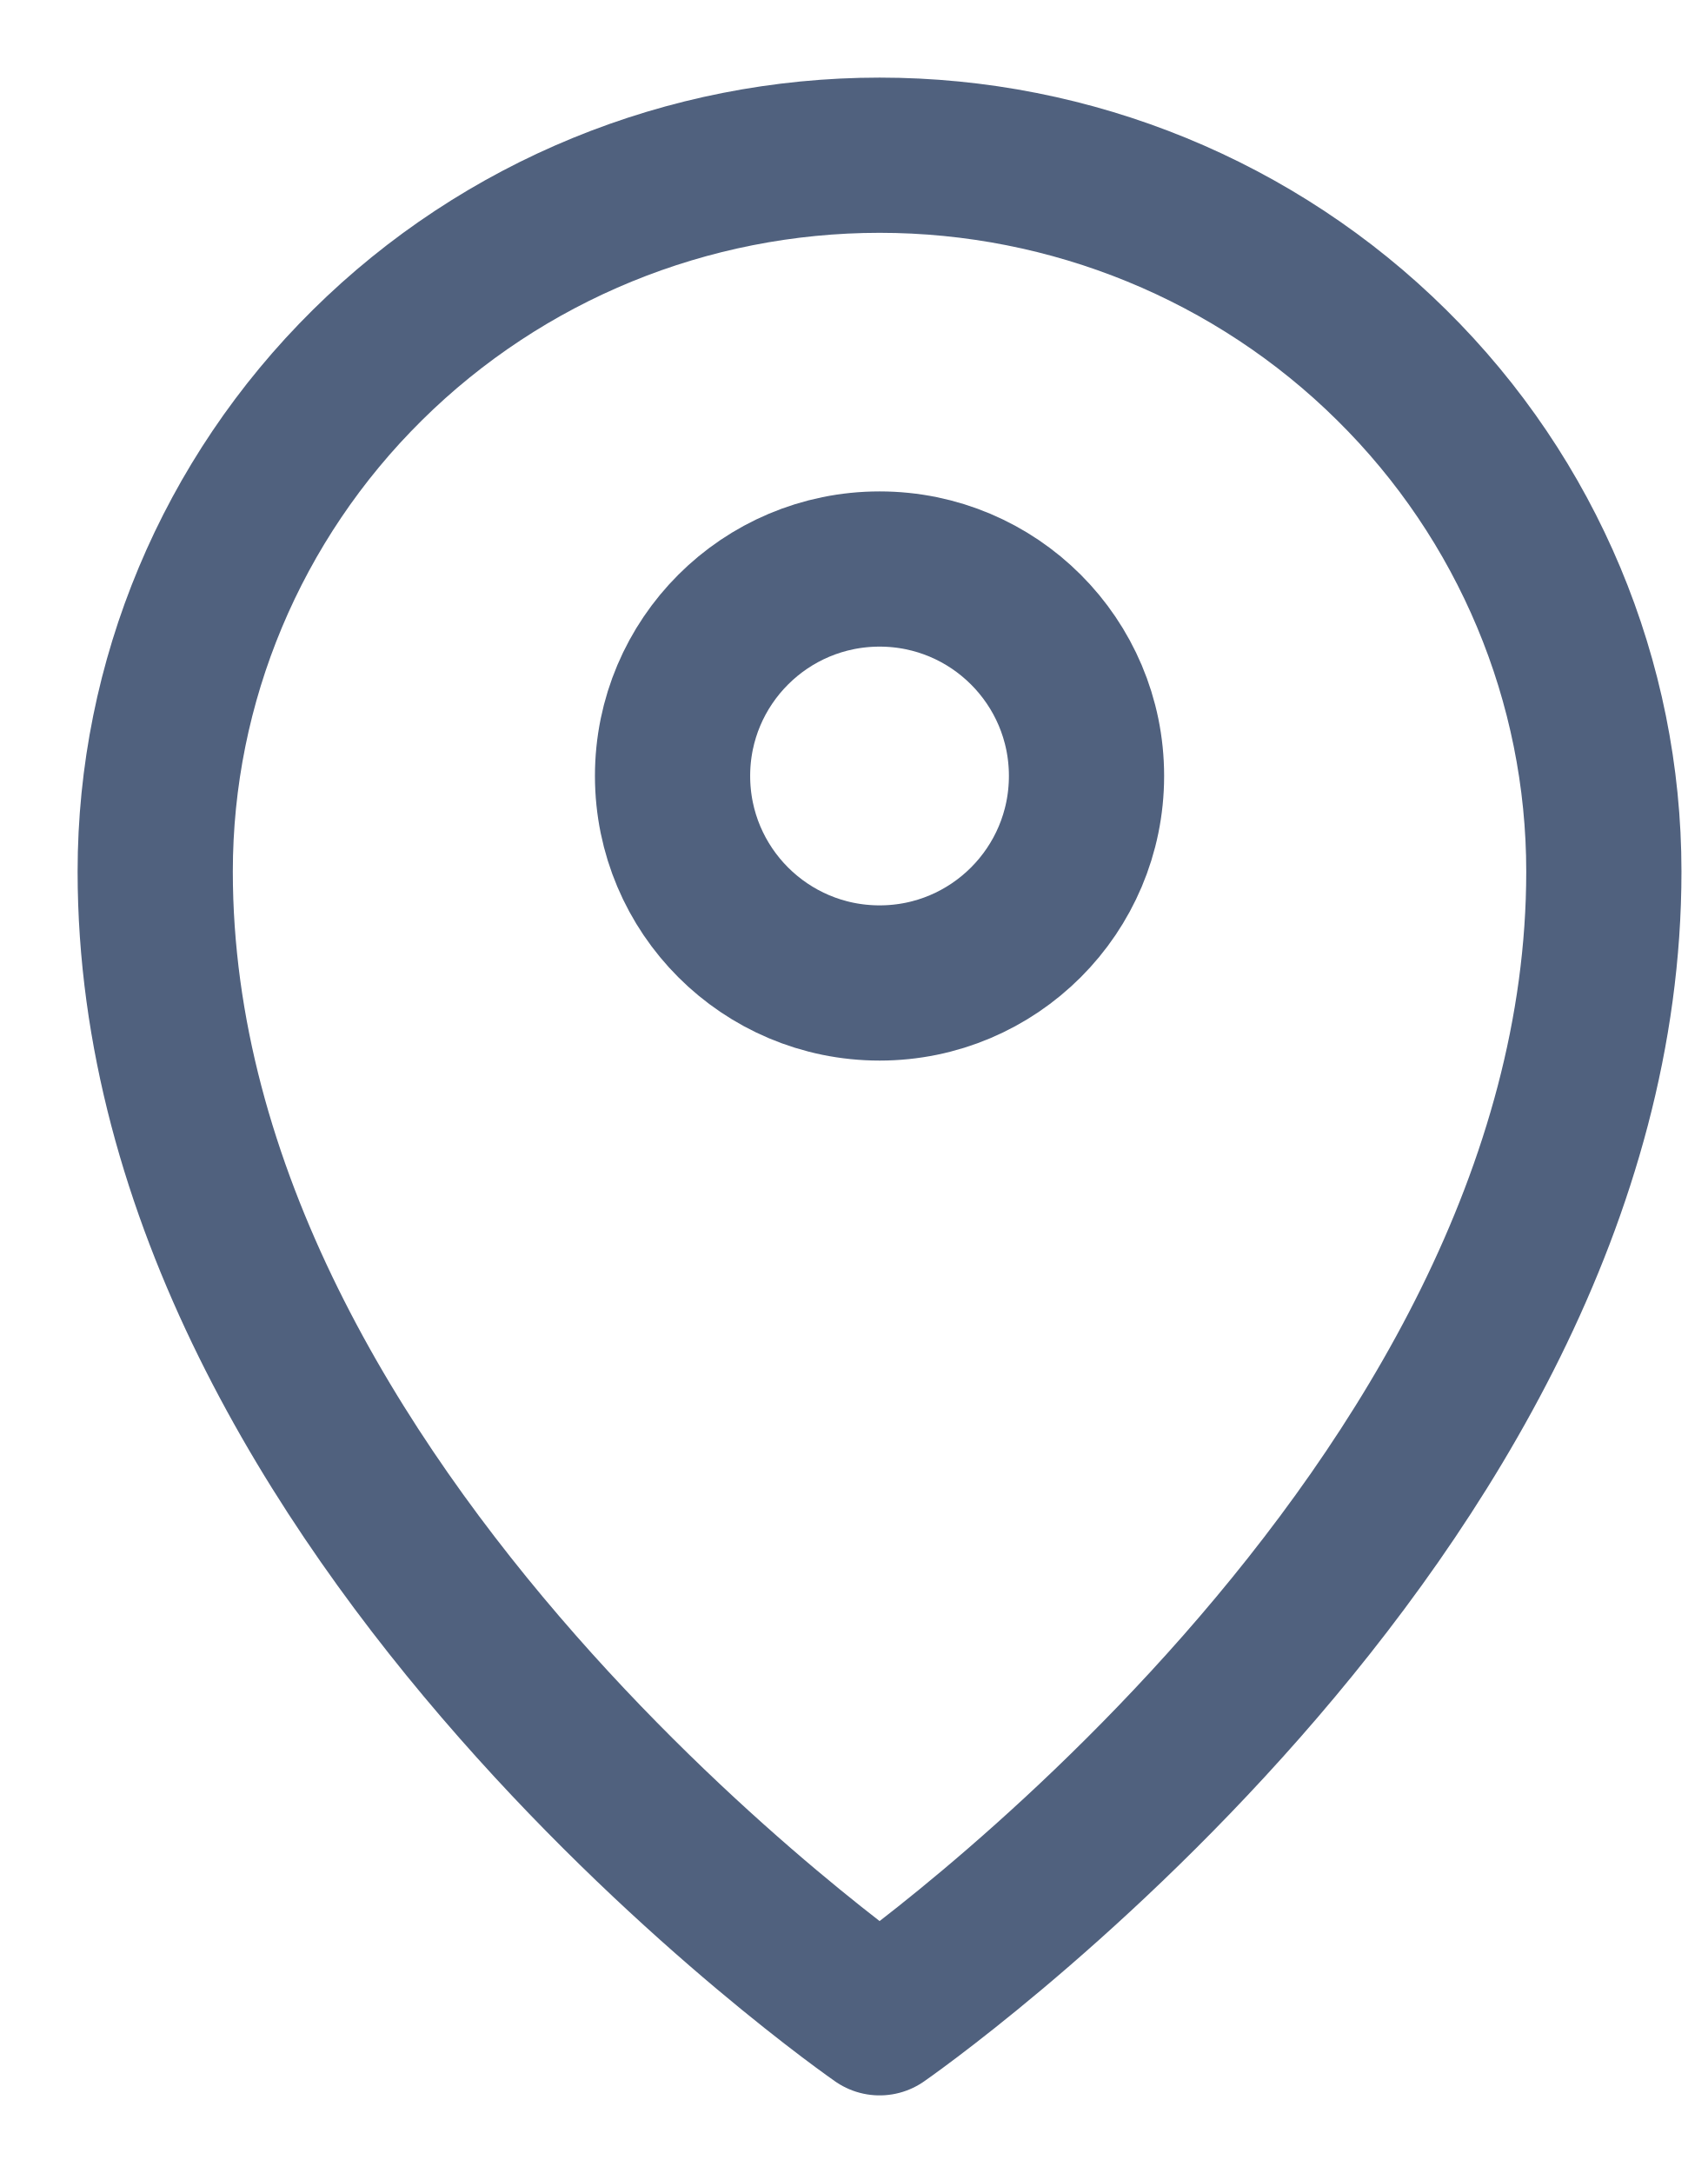
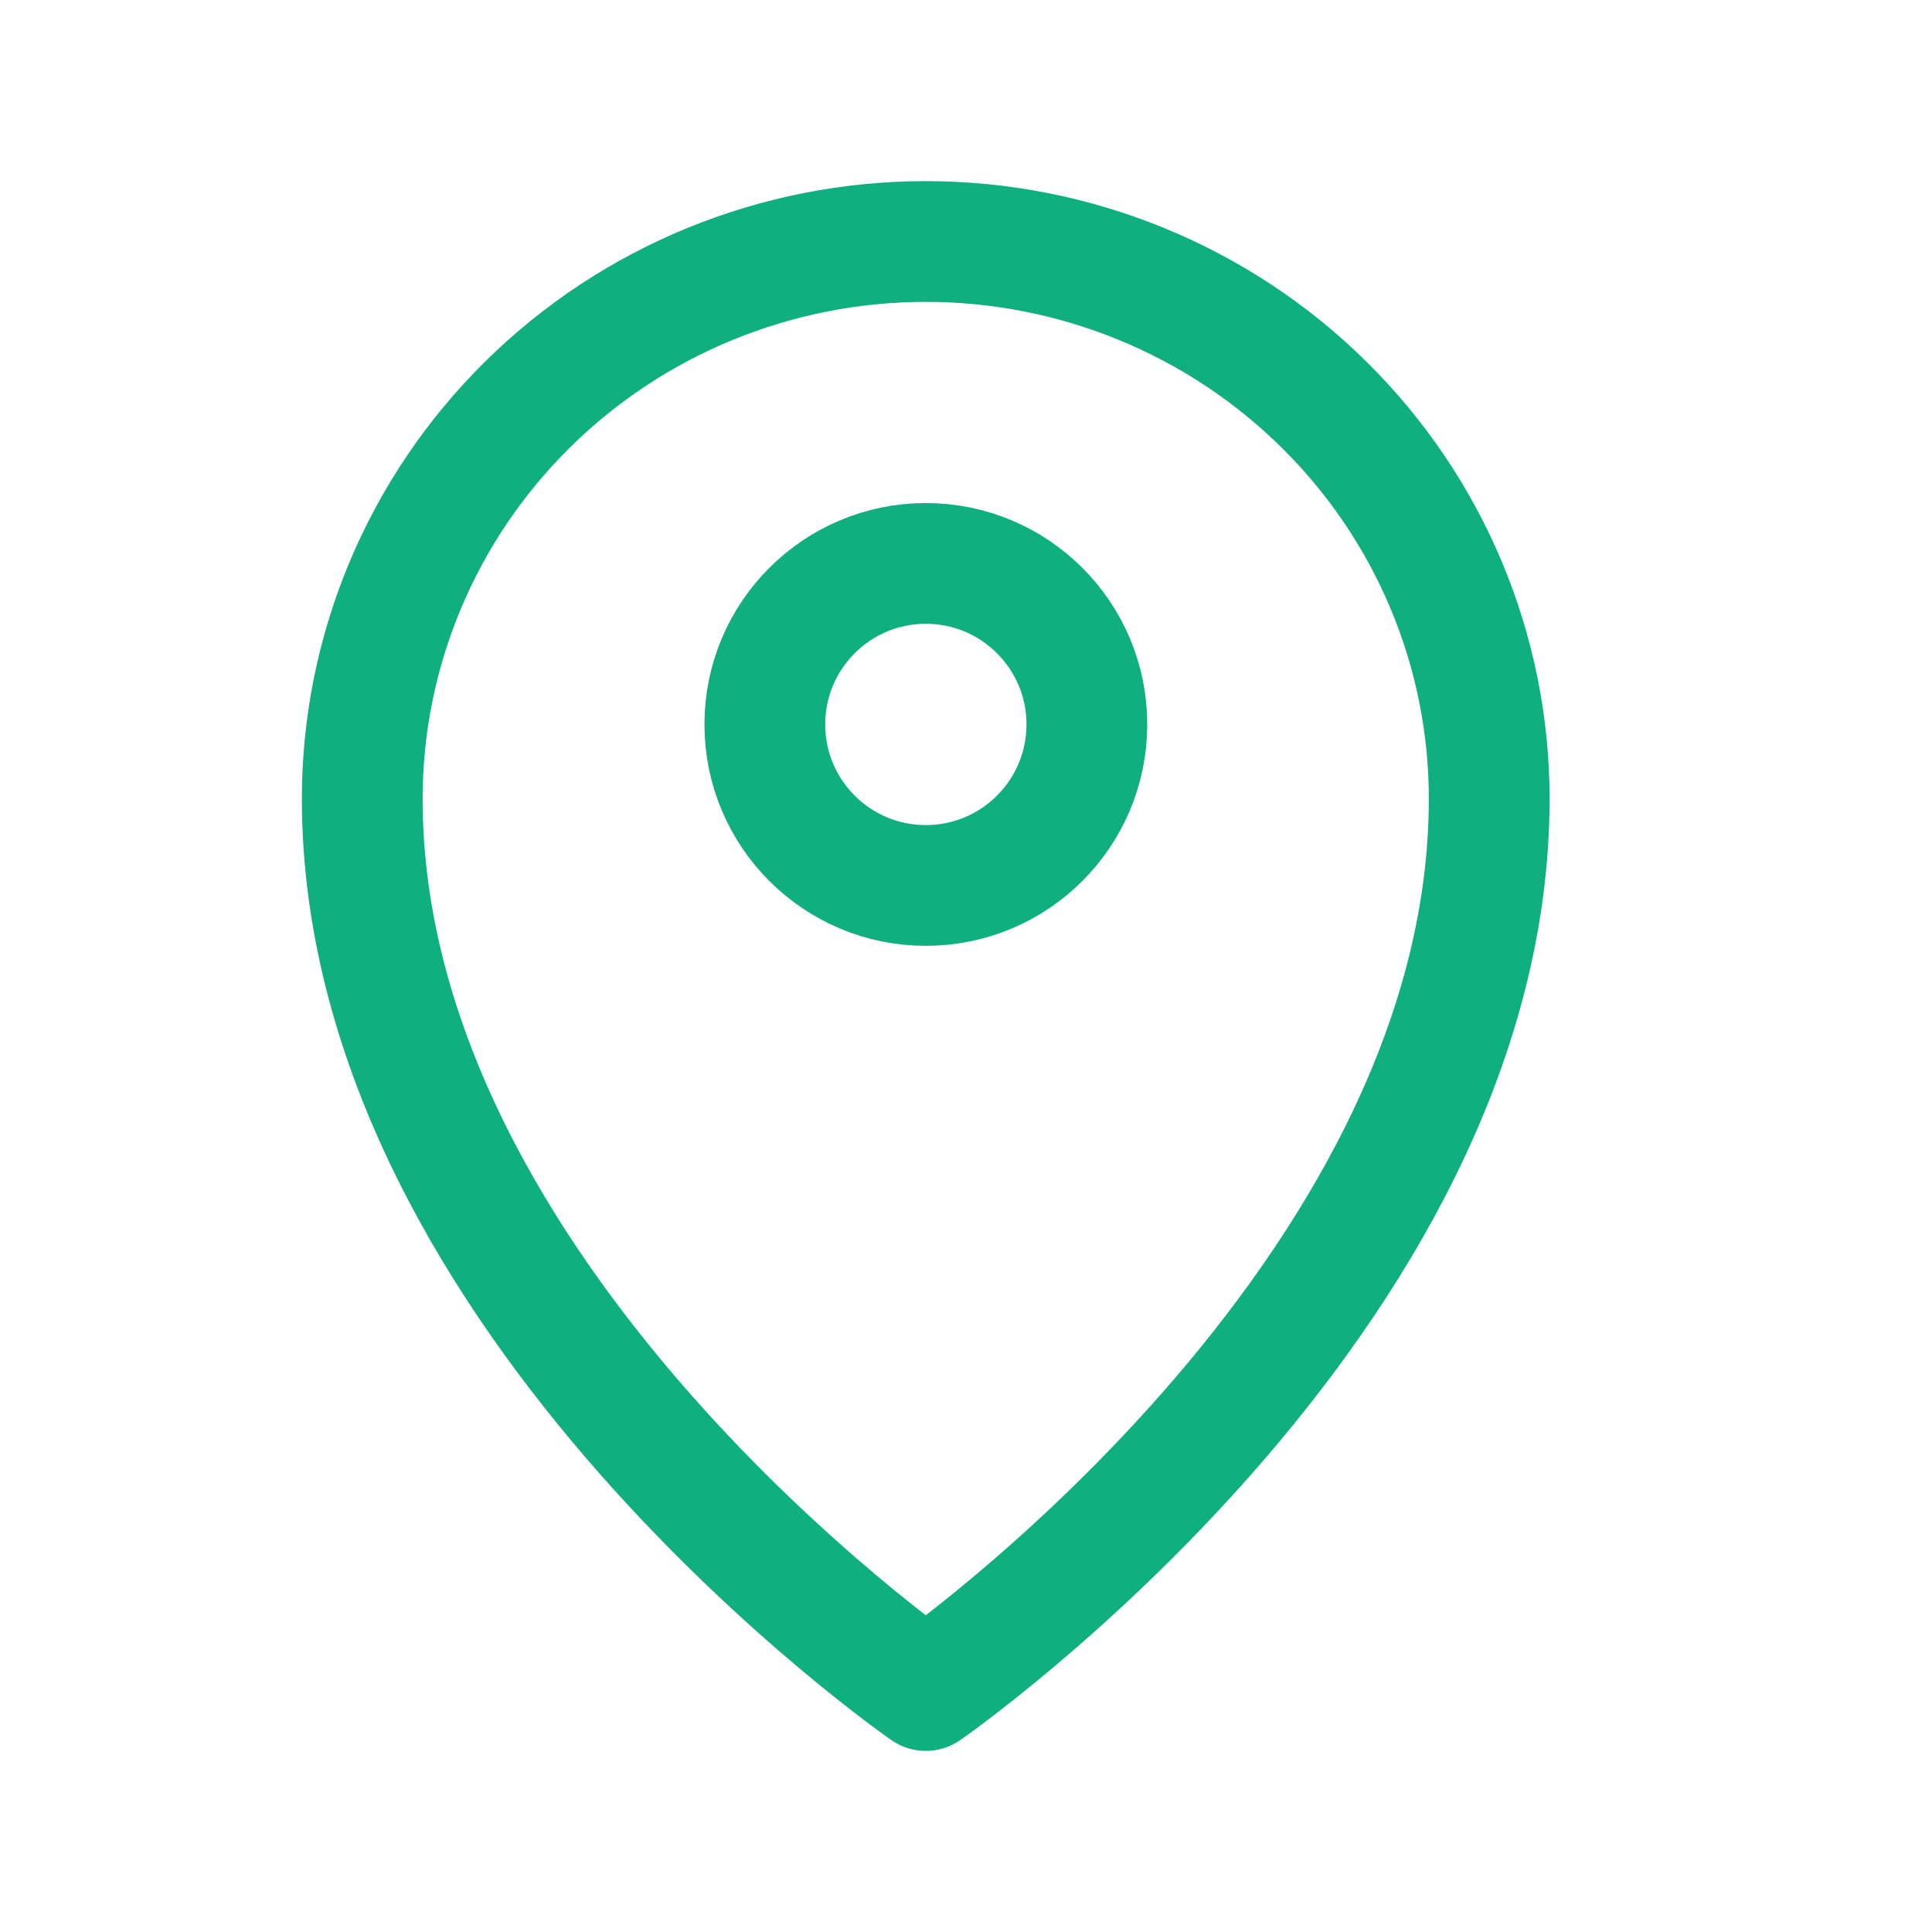
- <svg xmlns="http://www.w3.org/2000/svg" width="11" height="14" viewBox="0 0 11 14" fill="none">
-   <path d="M5.667 6.333C6.403 6.333 7 5.736 7 4.999C7 4.263 6.403 3.666 5.667 3.666C4.93 3.666 4.333 4.263 4.333 4.999C4.333 5.736 4.93 6.333 5.667 6.333Z" stroke="#061F48" stroke-opacity="0.7" stroke-linecap="round" stroke-linejoin="round" />
-   <path d="M5.667 13C5.667 13 10.333 9.769 10.333 5.615C10.333 4.391 9.842 3.217 8.966 2.352C8.091 1.486 6.904 1 5.667 1C4.429 1 3.242 1.486 2.367 2.352C1.492 3.217 1 4.391 1 5.615C1 9.769 5.667 13 5.667 13Z" stroke="#061F48" stroke-opacity="0.7" stroke-linecap="round" stroke-linejoin="round" />
+ <svg xmlns="http://www.w3.org/2000/svg" width="16" height="16" viewBox="0 0 16 16" fill="none">
+   <path d="M7.667 7.333C8.404 7.333 9.001 6.736 9.001 5.999C9.001 5.263 8.404 4.666 7.667 4.666C6.931 4.666 6.334 5.263 6.334 5.999C6.334 6.736 6.931 7.333 7.667 7.333Z" stroke="#0FAF7F" stroke-linecap="round" stroke-linejoin="round" />
+   <path d="M7.667 14C7.667 14 12.333 10.769 12.333 6.615C12.333 5.391 11.842 4.217 10.966 3.352C10.091 2.486 8.904 2 7.667 2C6.429 2 5.242 2.486 4.367 3.352C3.492 4.217 3 5.391 3 6.615C3 10.769 7.667 14 7.667 14Z" stroke="#0FAF7F" stroke-linecap="round" stroke-linejoin="round" />
</svg>
